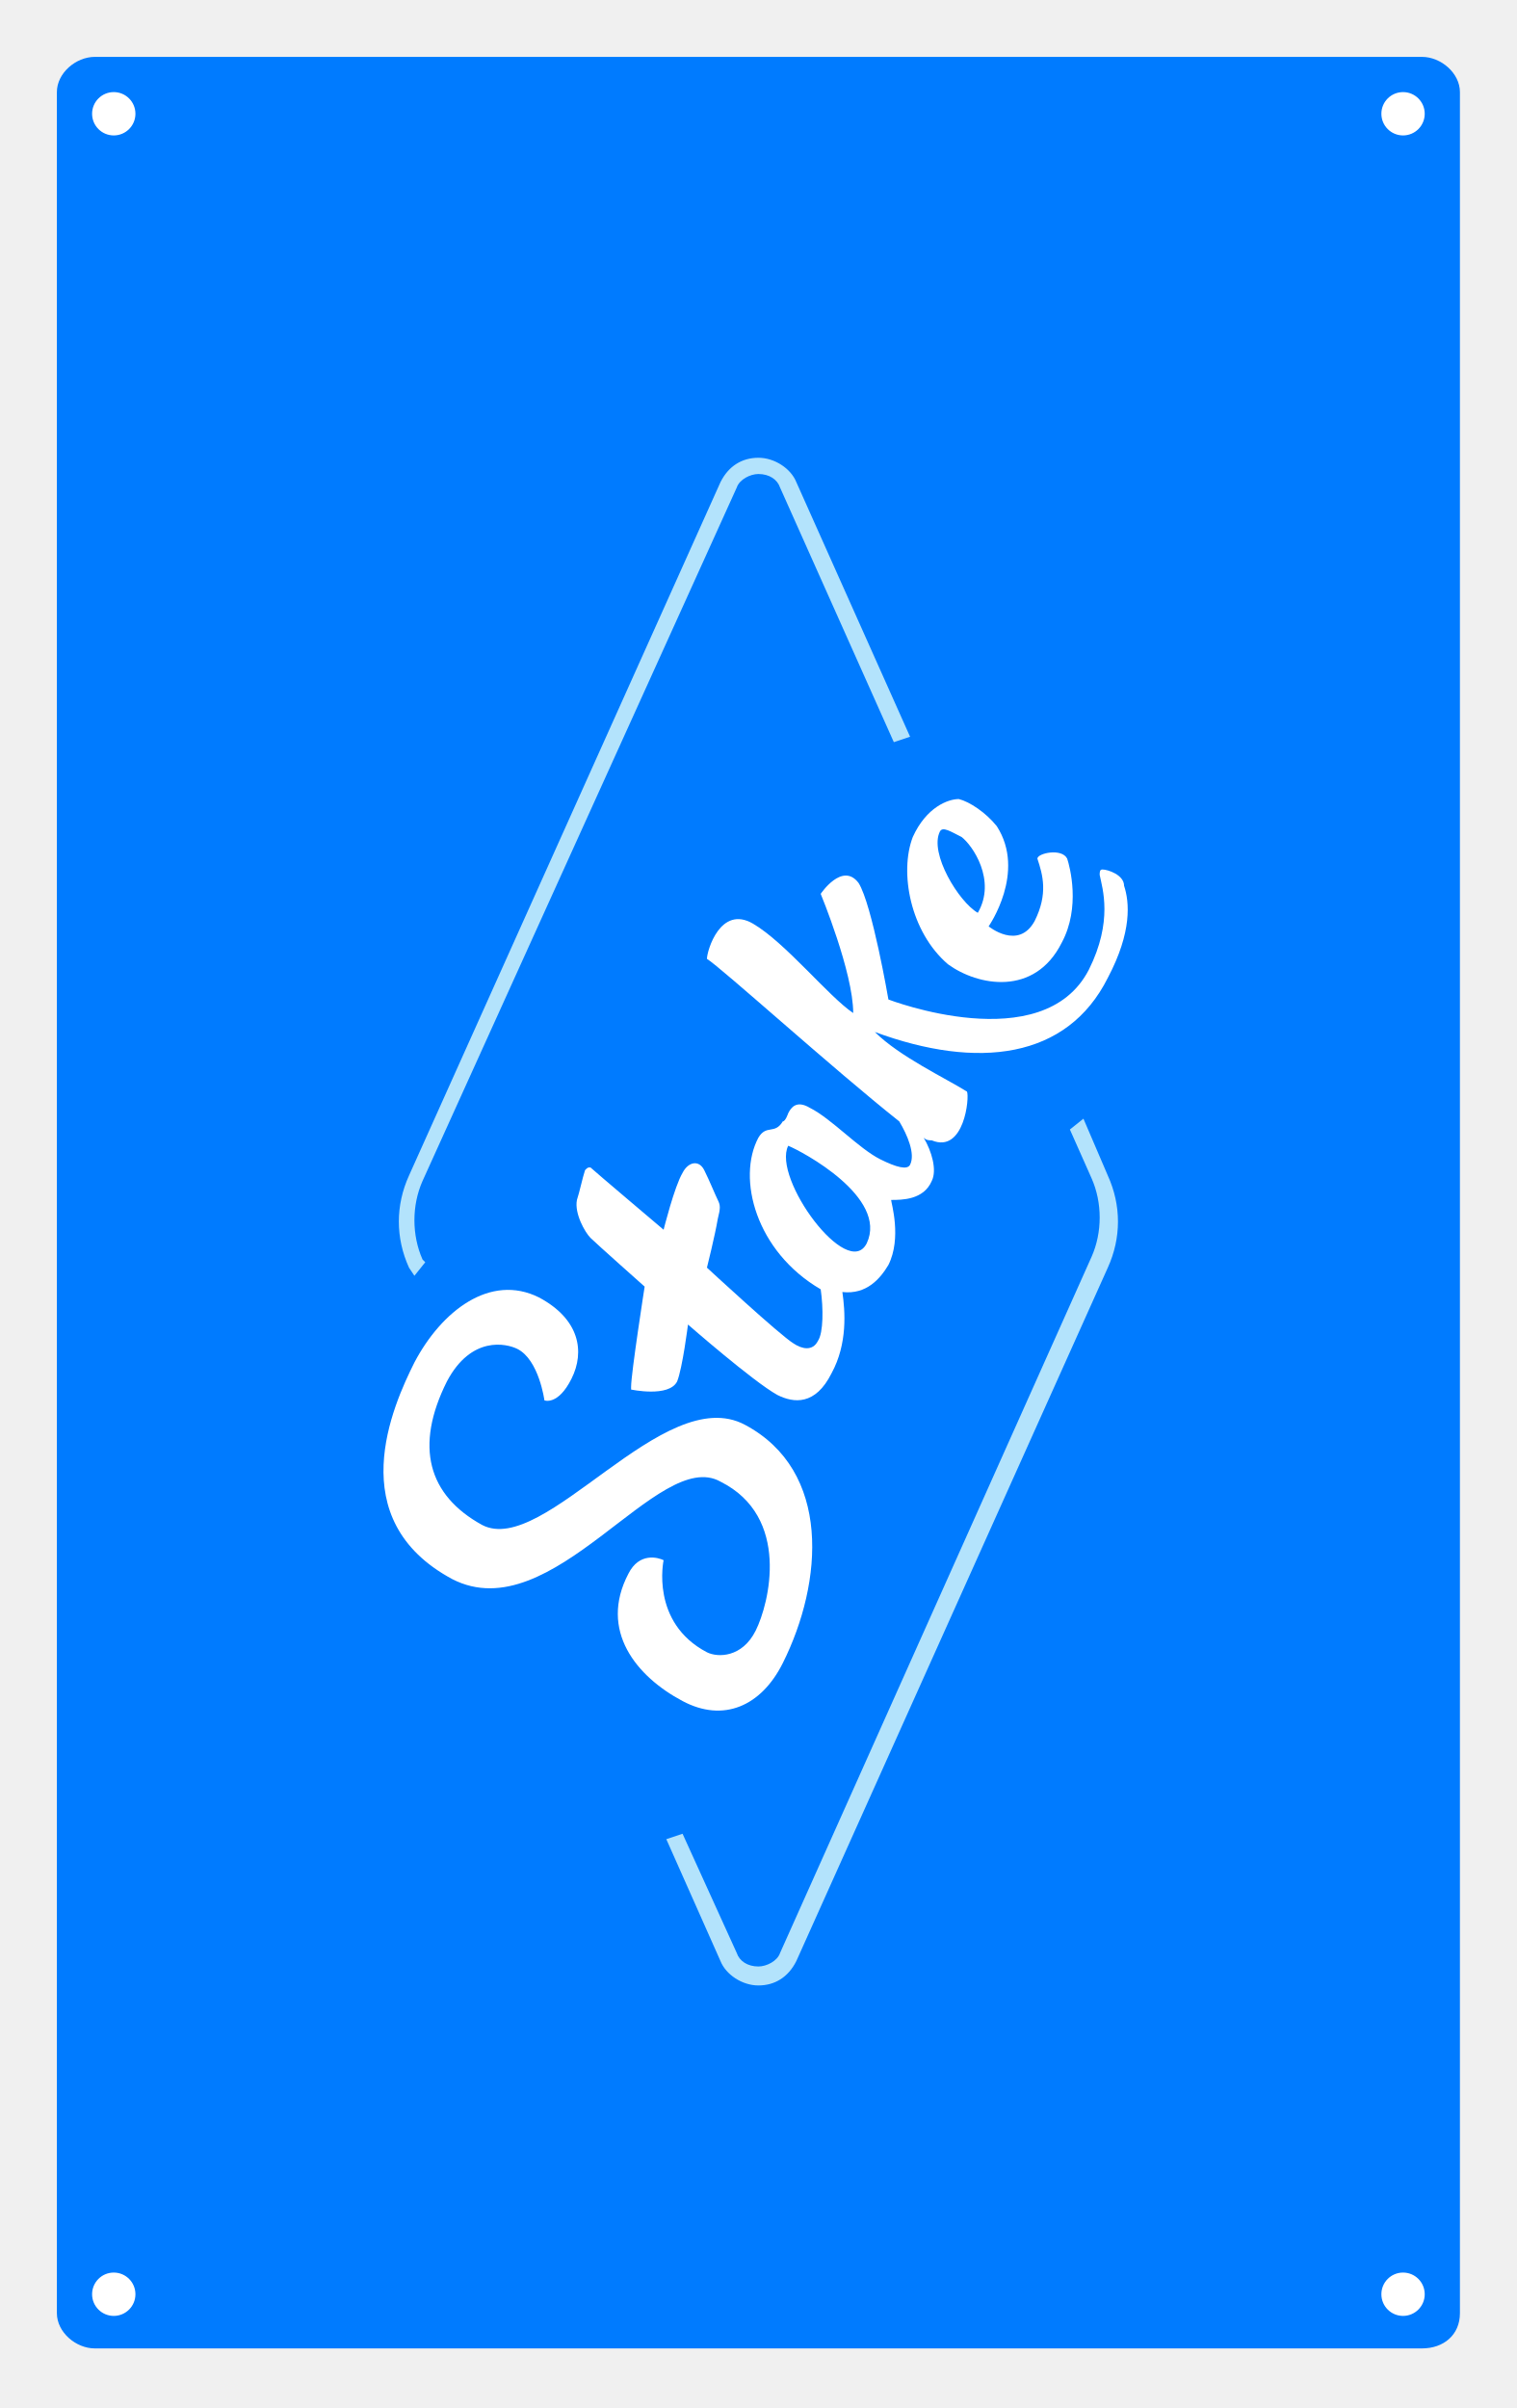
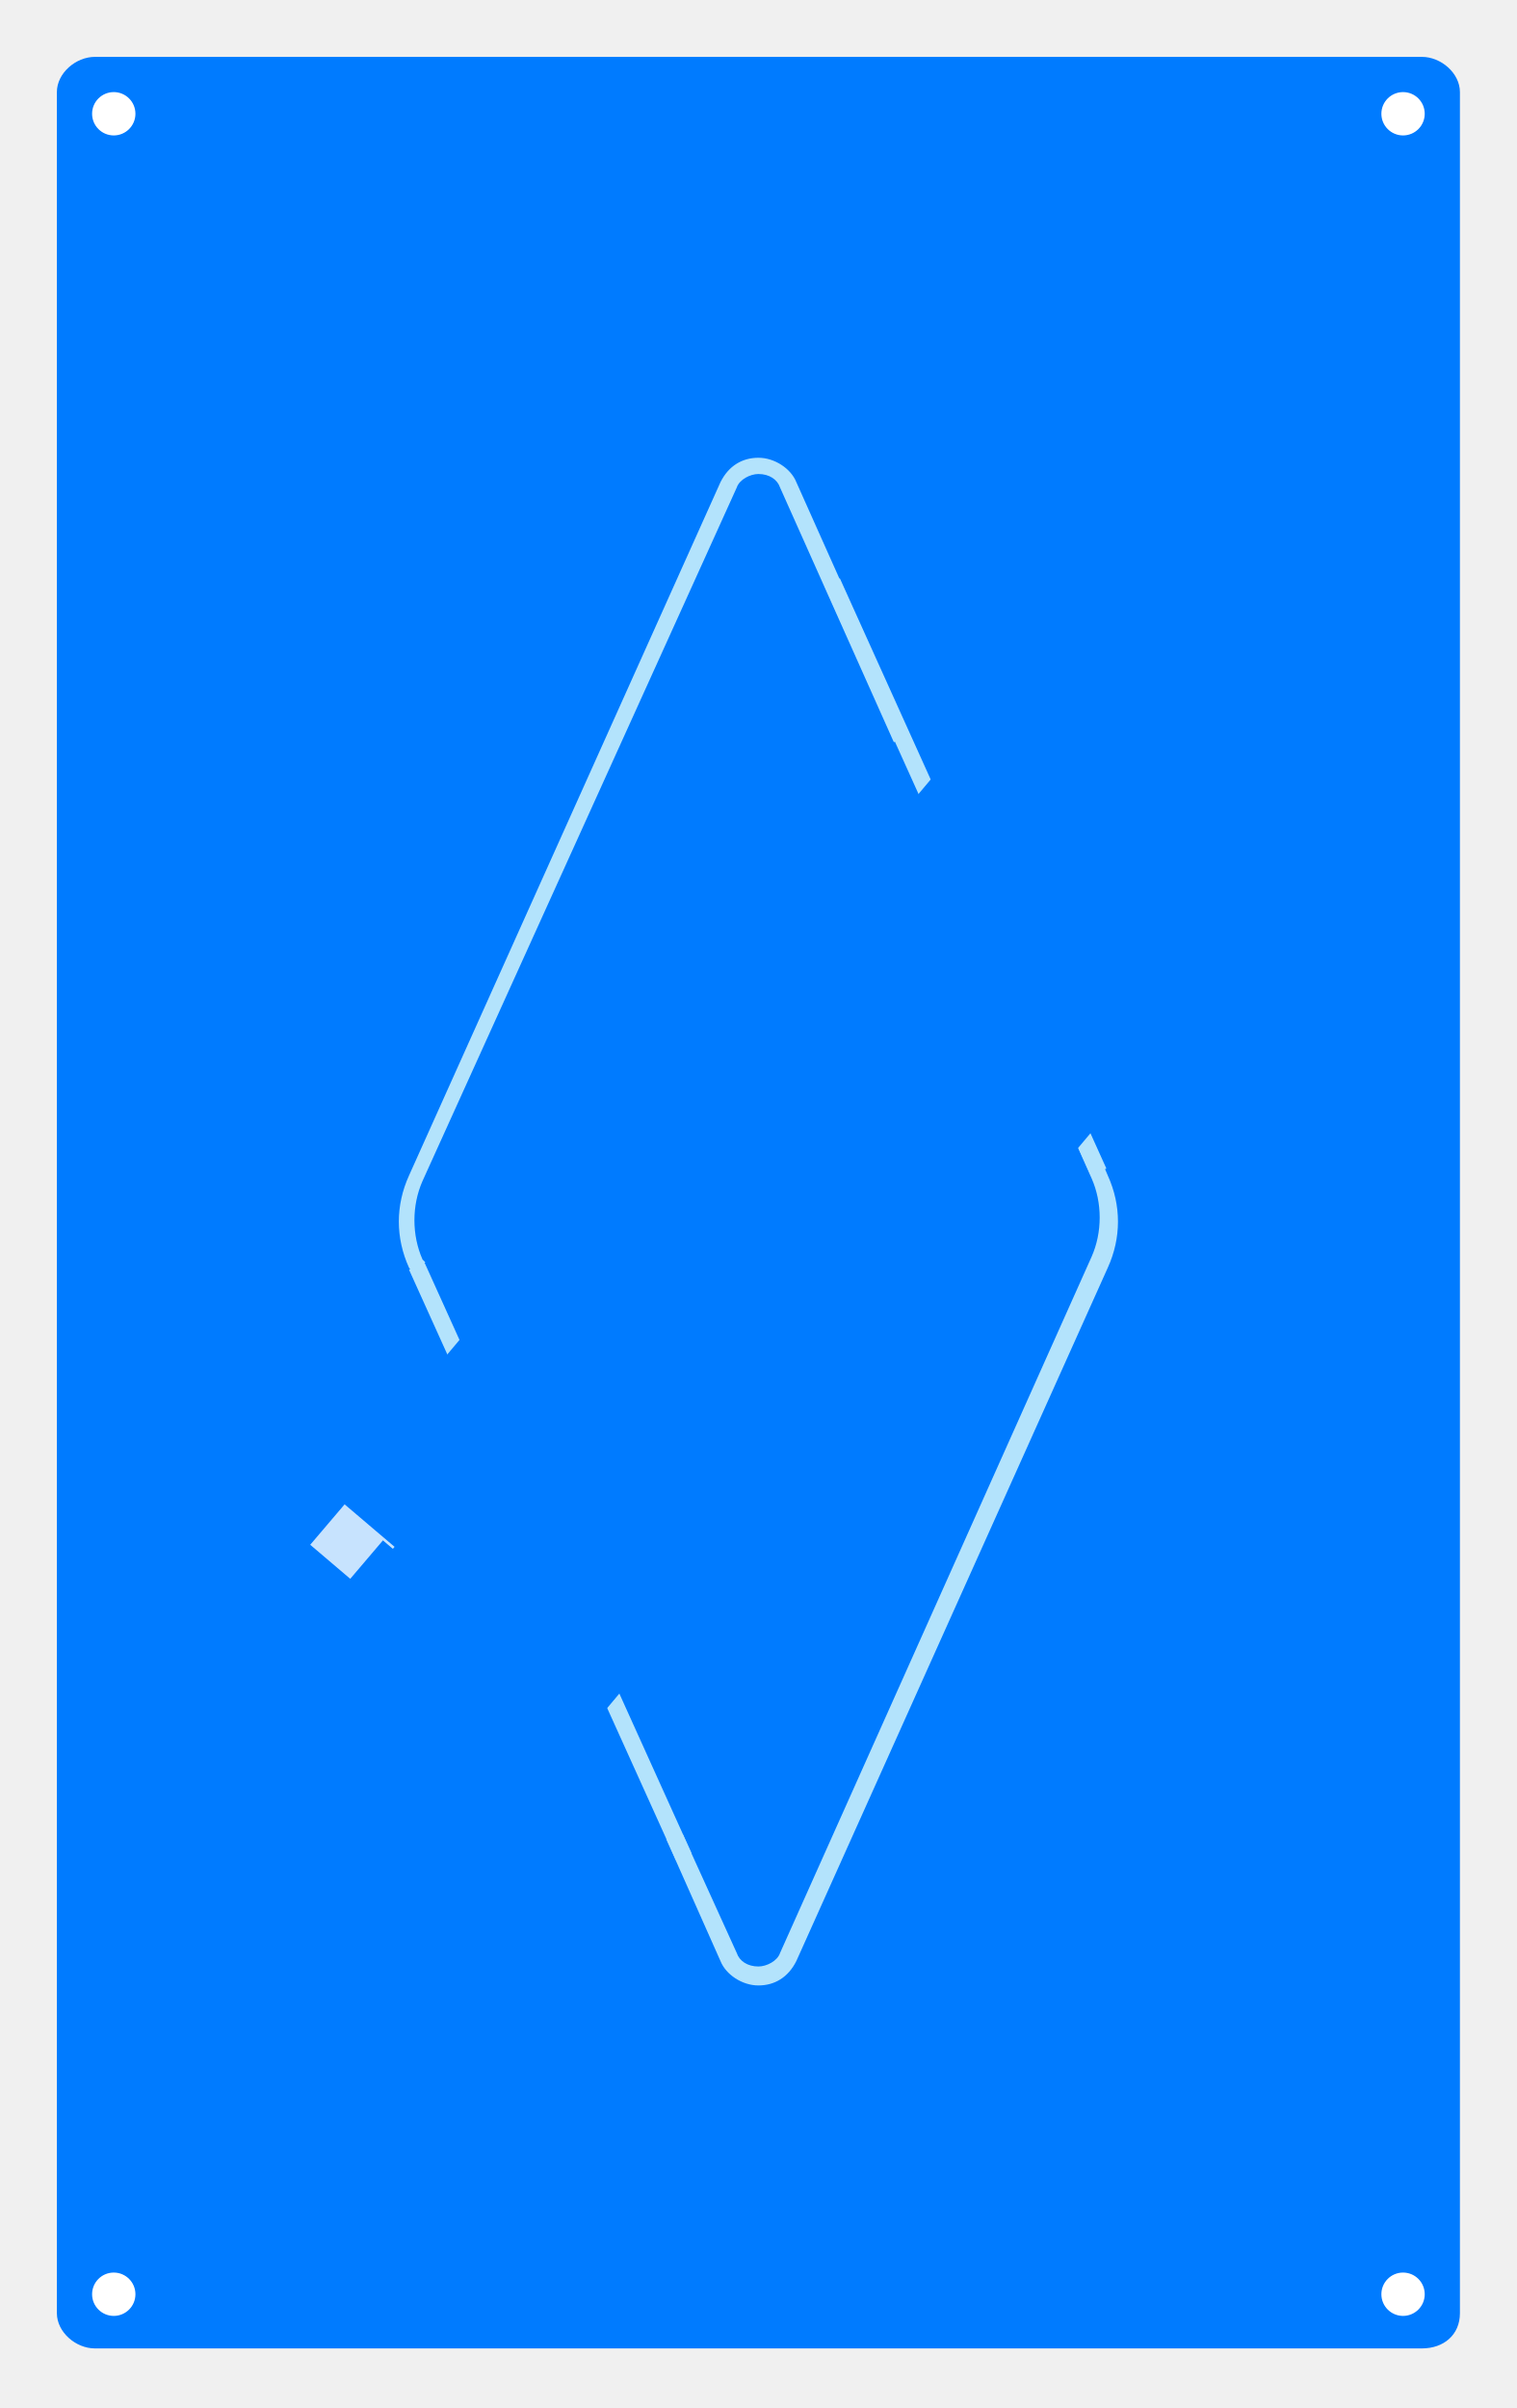
- <svg xmlns="http://www.w3.org/2000/svg" version="1.1" id="Layer_1" x="0px" y="0px" viewBox="0 0 56 88.9" style="enable-background:new 0 0 56 88.9;" xml:space="preserve">
-   <style type="text/css">
- 	.st0{fill:#007BFF;}
+ <svg xmlns="http://www.w3.org/2000/svg" xmlns:xlink="http://www.w3.org/1999/xlink" viewBox="0 0 56 88.9" style="enable-background:new 0 0 56 88.9;" version="1.1" xml:space="preserve">
+   <style type="text/css">.st0{fill:#007BFF;}
	.st1{fill:#FFFFFF;}
- 	.st2{fill:#B3E3FC;}
- </style>
-   <g>
-     <path class="st0" d="M3.5,2.1h49c0.7,0,1.4,0.6,1.4,1.3v82c0,0.8-0.6,1.3-1.4,1.3h-49c-0.7,0-1.4-0.6-1.4-1.3v-82   C2.1,2.7,2.8,2.1,3.5,2.1z" />
-     <circle class="st1" cx="51.8" cy="4.2" r="0.8" />
-     <circle class="st1" cx="4.2" cy="4.2" r="0.8" />
-     <g>
-       <circle class="st1" cx="51.8" cy="84.7" r="0.8" />
-       <circle class="st1" cx="4.2" cy="84.7" r="0.8" />
-     </g>
-     <g>
+ 	.st2{fill:#B3E3FC;}</style>
+   <defs>
+     <symbol clip-rule="evenodd" fill-rule="evenodd" height="344px" id="svg_7" version="1.1" width="1000px">
      <g>
        <g>
-           <path class="st1" d="M17.8,56.3c-2-1.1-2.5-2.9-1.3-5.3c0.9-1.7,2.2-1.4,2.6-1.2c0.8,0.4,1,1.9,1,1.9s0.5,0.2,1-0.8      c0.5-1,0.3-2.2-1.2-3c-1.8-0.9-3.6,0.5-4.6,2.4c-0.8,1.6-2.7,5.8,1.4,8c3.7,1.9,7.6-4.9,9.9-3.6c2.6,1.3,1.8,4.5,1.3,5.5      c-0.5,1-1.4,1-1.8,0.8c-2.1-1.1-1.6-3.4-1.6-3.4c-0.2-0.1-0.9-0.3-1.3,0.5c-1.1,2.1,0.3,3.8,2,4.7c1.5,0.8,2.9,0.2,3.7-1.4      c1.5-3,1.8-7.1-1.4-8.8C24.5,51,20.1,57.5,17.8,56.3z" />
-           <path class="st1" d="M40.7,32.1c-0.1,0-0.1,0.1-0.1,0.2c0.1,0.5,0.5,1.7-0.4,3.5c-1.7,3.3-7.4,1.1-7.4,1.1s-0.6-3.5-1.1-4.3      c-0.6-0.8-1.4,0.4-1.4,0.4s1.2,2.9,1.2,4.4c-0.9-0.6-2.5-2.6-3.7-3.3c-1.2-0.7-1.7,1-1.7,1.3c0.5,0.3,4.7,4.1,7.1,6      c0.3,0.5,0.6,1.2,0.4,1.6c-0.1,0.2-0.5,0.1-1.1-0.2c-0.8-0.4-1.8-1.5-2.6-1.9c-0.5-0.3-0.7,0-0.8,0.2c0,0-0.1,0.3-0.2,0.3      c-0.3,0.5-0.6,0.1-0.9,0.6c-0.8,1.5-0.1,4.2,2.3,5.6c0.1,0.7,0.1,1.6-0.1,1.9c-0.2,0.4-0.6,0.3-0.9,0.1      c-0.5-0.3-3.2-2.8-3.2-2.8s0.3-1.2,0.4-1.8c0.1-0.4,0.1-0.5,0-0.7c-0.1-0.2-0.3-0.7-0.5-1.1c-0.2-0.4-0.6-0.3-0.8,0.1      c-0.3,0.5-0.7,2.1-0.7,2.1s-2.6-2.2-2.7-2.3c-0.1,0-0.1,0-0.2,0.1c-0.1,0.3-0.2,0.8-0.3,1.1c-0.1,0.5,0.3,1.2,0.5,1.4      c0.2,0.2,2,1.8,2,1.8s-0.5,3.2-0.5,3.7c0,0,0,0.1,0,0.1c0,0,1.4,0.3,1.7-0.3c0.2-0.5,0.4-2.1,0.4-2.1s2.4,2.1,3.3,2.6      c0.6,0.3,1.4,0.4,2-0.8c0.6-1.1,0.5-2.3,0.4-3c0.9,0.1,1.4-0.5,1.7-1c0.5-1,0.1-2.3,0.1-2.4c0.4,0,1.2,0,1.5-0.7      c0.2-0.4,0-1.1-0.3-1.6c0.1,0.1,0.2,0.1,0.3,0.1c1.2,0.5,1.4-1.6,1.3-1.8c-0.8-0.5-2.5-1.3-3.4-2.2c3.8,1.4,7.1,1,8.6-2      c0.9-1.7,0.8-2.8,0.6-3.4C41.5,32.3,40.9,32.1,40.7,32.1z M32,45.9c-0.7,1.4-3.5-2.4-2.9-3.6C29.6,42.5,32.8,44.2,32,45.9z" />
-           <path class="st1" d="M39.2,34.8c0.7-1.3,0.3-2.8,0.2-3.1c-0.2-0.4-1.1-0.2-1.1,0c0.2,0.6,0.4,1.3-0.1,2.3      c-0.6,1.1-1.7,0.2-1.7,0.2s1.4-2,0.3-3.7c-0.4-0.5-1-0.9-1.4-1c-0.4,0-1.2,0.3-1.7,1.4c-0.5,1.3-0.1,3.5,1.3,4.7      C36.1,36.4,38.2,36.8,39.2,34.8z M34.7,30.7c0.1-0.2,0.4,0,0.8,0.2c0.4,0.3,1.3,1.6,0.6,2.8C35.4,33.3,34.3,31.5,34.7,30.7z" />
+           <path d="m5.5,26.5c48.33,0 96.67,0 145,0c0,16.67 0,33.33 0,50c-16,0 -32,0 -48,0c0,80 0,160 0,240c-16.33,0 -32.67,0 -49,0c0,-80 0,-160 0,-240c-16,0 -32,0 -48,0c0,-16.67 0,-33.33 0,-50z" fill="#fefffe" opacity="0.98" />
+         </g>
+         <g>
+           <path d="m183.5,26.5c34,-0.17 68,0 102,0.5c11.19,1.52 18.35,7.69 21.5,18.5c0.67,84.33 0.67,168.67 0,253c-1.95,7.61 -6.45,13.11 -13.5,16.5c-38.27,1.65 -76.61,1.98 -115,1c-7.17,-3.17 -12.33,-8.33 -15.5,-15.5c-0.67,-85.67 -0.67,-171.33 0,-257c4.02,-9.2 10.86,-14.87 20.5,-17zm28,50c15.67,0 31.33,0 47,0c0,63.67 0,127.33 0,191c-15.67,0 -31.33,0 -47,0c0,-63.67 0,-127.33 0,-191z" fill="#fefffe" opacity="0.98" />
+         </g>
+         <g>
+           <path d="m339.5,26.5c34,-0.17 68,0 102,0.5c11.19,1.52 18.35,7.69 21.5,18.5c0.83,18.34 0.67,36.68 -0.5,55c-15.91,7.87 -31.74,15.87 -47.5,24c-0.5,-16 -0.67,-32 -0.5,-48c-15.67,0 -31.33,0 -47,0c-0.33,27.34 0,54.68 1,82c31.33,-15.67 62.67,-31.33 94,-47c1.17,62.33 1.33,124.66 0.5,187c-2.43,8.76 -7.93,14.6 -16.5,17.5c-37.33,0.67 -74.67,0.67 -112,0c-7.17,-3.17 -12.33,-8.33 -15.5,-15.5c-0.67,-19 -0.67,-38 0,-57c15.76,-8.13 31.59,-16.13 47.5,-24c1,15.99 1.33,31.99 1,48c15.67,0 31.33,0 47,0c0.33,-27.34 0,-54.68 -1,-82c-31.33,15.67 -62.67,31.33 -94,47c-1.17,-63 -1.33,-126 -0.5,-189c4.02,-9.2 10.86,-14.87 20.5,-17z" fill="#fefffe" opacity="0.98" />
+         </g>
+         <g>
+           <path d="m496.5,26.5c34,-0.17 68,0 102,0.5c11.19,1.52 18.35,7.69 21.5,18.5c0.83,18.34 0.67,36.68 -0.5,55c-15.91,7.87 -31.74,15.87 -47.5,24c-0.5,-16 -0.67,-32 -0.5,-48c-15.67,0 -31.33,0 -47,0c-0.33,27.34 0,54.68 1,82c31.33,-15.67 62.67,-31.33 94,-47c1.17,62.33 1.33,124.66 0.5,187c-2.43,8.76 -7.93,14.6 -16.5,17.5c-37.33,0.67 -74.67,0.67 -112,0c-7.17,-3.17 -12.33,-8.33 -15.5,-15.5c-0.67,-19 -0.67,-38 0,-57c15.76,-8.13 31.59,-16.13 47.5,-24c1,15.99 1.33,31.99 1,48c15.67,0 31.33,0 47,0c0.33,-27.34 0,-54.68 -1,-82c-31.33,15.67 -62.67,31.33 -94,47c-1.17,-63 -1.33,-126 -0.5,-189c4.02,-9.2 10.86,-14.87 20.5,-17z" fill="#fefffe" opacity="0.98" />
+         </g>
+         <g>
+           <path d="m632.5,26.5c16.33,0 32.67,0 49,0c0,96.67 0,193.33 0,290c-16.33,0 -32.67,0 -49,0c0,-96.67 0,-193.33 0,-290z" fill="#fefffe" opacity="0.98" />
+         </g>
+         <g>
+           <path d="m692.5,26.5c16.33,0 32.67,0 49,0c-0.17,5.01 0,10.01 0.5,15c3.95,-8.28 10.45,-13.12 19.5,-14.5c18,-0.67 36,-0.67 54,0c11.19,1.52 18.35,7.69 21.5,18.5c0.5,90.33 0.67,180.67 0.5,271c-16.33,0 -32.67,0 -49,0c0,-80 0,-160 0,-240c-15.67,0 -31.33,0 -47,0c0,80 0,160 0,240c-16.33,0 -32.67,0 -49,0c0,-96.67 0,-193.33 0,-290z" fill="#fefffe" opacity="0.98" />
+         </g>
+         <g>
+           <path d="m869.5,26.5c34,-0.17 68,0 102,0.5c11.19,1.52 18.35,7.69 21.5,18.5c0.67,22.33 0.67,44.67 0,67c-15.88,8.27 -31.88,16.27 -48,24c-0.5,-20 -0.67,-40 -0.5,-60c-15.67,0 -31.33,0 -47,0c0,63.67 0,127.33 0,191c15.67,0 31.33,0 47,0c0.33,-23.34 0,-46.68 -1,-70c-11.33,5.67 -22.67,11.33 -34,17c-1.17,-16.32 -1.33,-32.66 -0.5,-49c27.76,-14.13 55.59,-28.13 83.5,-42c1,64.33 1.33,128.66 1,193c-43,0.17 -86,0 -129,-0.5c-7.17,-3.17 -12.33,-8.33 -15.5,-15.5c-0.67,-85.67 -0.67,-171.33 0,-257c4.02,-9.2 10.86,-14.87 20.5,-17z" fill="#fefffe" opacity="0.98" />
        </g>
      </g>
+     </symbol>
+   </defs>
+   <g class="layer">
+     <path class="st0" d="m3.5,2.1l49,0c0.7,0 1.4,0.6 1.4,1.3l0,82c0,0.8 -0.6,1.3 -1.4,1.3l-49,0c-0.7,0 -1.4,-0.6 -1.4,-1.3l0,-82c0,-0.7 0.7,-1.3 1.4,-1.3z" id="svg_1" stroke-width="0B3E3FC" />
+     <circle class="st1" cx="51.8" cy="4.2" id="svg_2" r="0.8" />
+     <circle class="st1" cx="4.2" cy="4.2" id="svg_3" r="0.8" />
+     <g id="svg_4">
+       <circle class="st1" cx="51.8" cy="84.7" id="svg_5" r="0.8" />
+       <circle class="st1" cx="4.2" cy="84.7" id="svg_6" r="0.8" />
    </g>
-     <g>
-       <path class="st2" d="M15.3,47.1l0.4-0.5l-0.1-0.1c-0.4-0.9-0.4-2,0-2.9L27.2,18c0.1-0.3,0.5-0.5,0.8-0.5h0c0.4,0,0.7,0.2,0.8,0.5    l4.2,9.4l0.6-0.2l-4.2-9.4c-0.2-0.5-0.8-0.9-1.4-0.9c0,0,0,0,0,0c-0.6,0-1.1,0.3-1.4,0.9L15.1,43.4c-0.5,1.1-0.5,2.3,0,3.4    L15.3,47.1z" />
-       <path class="st2" d="M40,41.3l-0.5,0.4l0.8,1.8c0.4,0.9,0.4,2,0,2.9L28.8,72.1c-0.1,0.3-0.5,0.5-0.8,0.5h0c-0.4,0-0.7-0.2-0.8-0.5    l-2-4.4l-0.6,0.2l2,4.5c0.2,0.5,0.8,0.9,1.4,0.9c0,0,0,0,0,0c0.6,0,1.1-0.3,1.4-0.9l11.5-25.6c0.5-1.1,0.5-2.3,0-3.4L40,41.3z" />
+     <g id="svg_13" transform="matrix(1 0 0 1 0 0)">
+       <path class="st2" d="m15.3,47.1l0.4,-0.5l-0.1,-0.1c-0.4,-0.9 -0.4,-2 0,-2.9l11.6,-25.6c0.1,-0.3 0.5,-0.5 0.8,-0.5l0,0c0.4,0 0.7,0.2 0.8,0.5l4.2,9.4l0.6,-0.2l-4.2,-9.4c-0.2,-0.5 -0.8,-0.9 -1.4,-0.9c0,0 0,0 0,0c-0.6,0 -1.1,0.3 -1.4,0.9l-11.5,25.6c-0.5,1.1 -0.5,2.3 0,3.4l0.2,0.3z" fill="#b3e3fc" id="svg_14" />
+       <path class="st2" d="m40,41.3l-0.5,0.4l0.8,1.8c0.4,0.9 0.4,2 0,2.9l-11.5,25.7c-0.1,0.3 -0.5,0.5 -0.8,0.5l0,0c-0.4,0 -0.7,-0.2 -0.8,-0.5l-2,-4.4l-0.6,0.2l2,4.5c0.2,0.5 0.8,0.9 1.4,0.9c0,0 0,0 0,0c0.6,0 1.1,-0.3 1.4,-0.9l11.5,-25.6c0.5,-1.1 0.5,-2.3 0,-3.4l-0.9,-2.1z" fill="#b3e3fc" id="svg_15" />
    </g>
+     <line fill="none" id="svg_16" stroke="#b3e3fc" stroke-width="0.63" x1="15.39" x2="25.24" y1="46.75" y2="68.54" />
+     <line fill="none" id="svg_17" stroke="#b3e3fc" stroke-width="0.63" x1="30.72" x2="40.56" y1="21.48" y2="43.27" />
+     <rect fill="#007bff" height="12.92" id="svg_24" transform="matrix(1 0 0 1 0 0) matrix(0.643549 -0.765405 0.765405 0.643549 -26.3395 39.7484)" width="40.06" x="10.27" y="39.4" />
+     <use fill="#007bff" fill-opacity="0.8" id="svg_8" stroke-width="0" transform="rotate(1.30166 28.1591 46.0739) matrix(0.0244613 -0.0301193 0.0301193 0.0244613 -28.4821 155.257)" x="2605.03" xlink:href="#svg_7" y="-812.32" />
  </g>
</svg>
